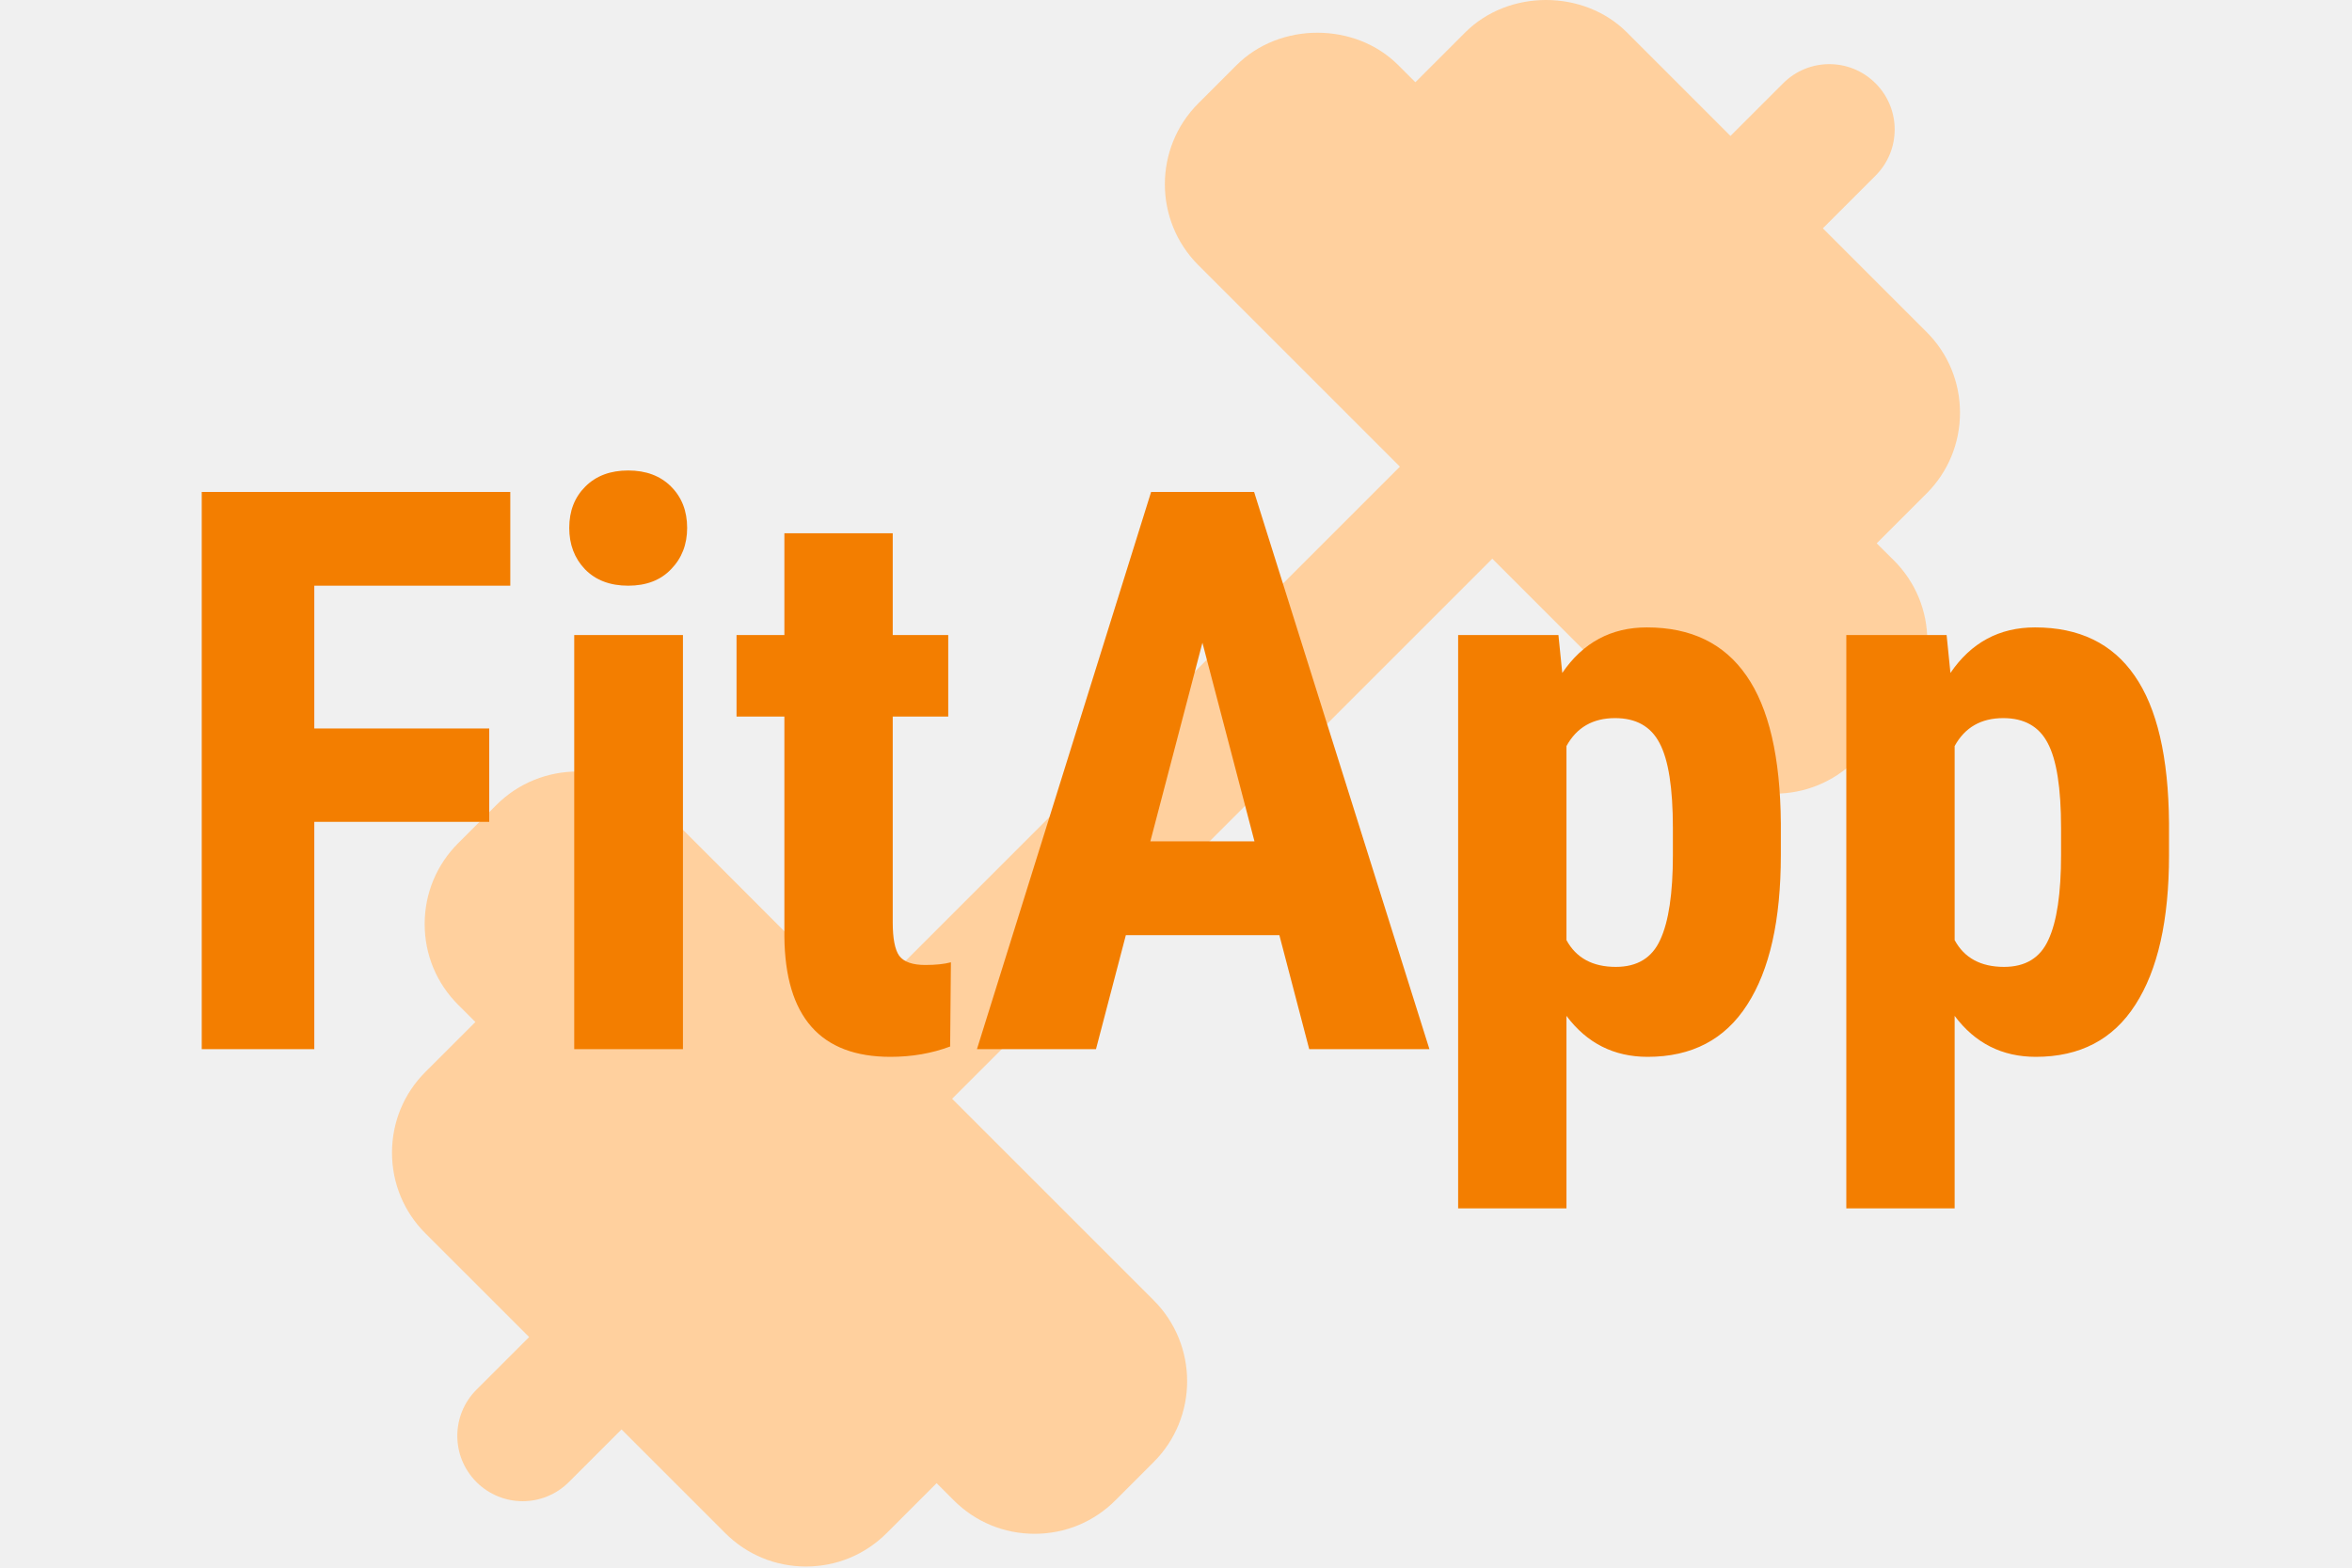
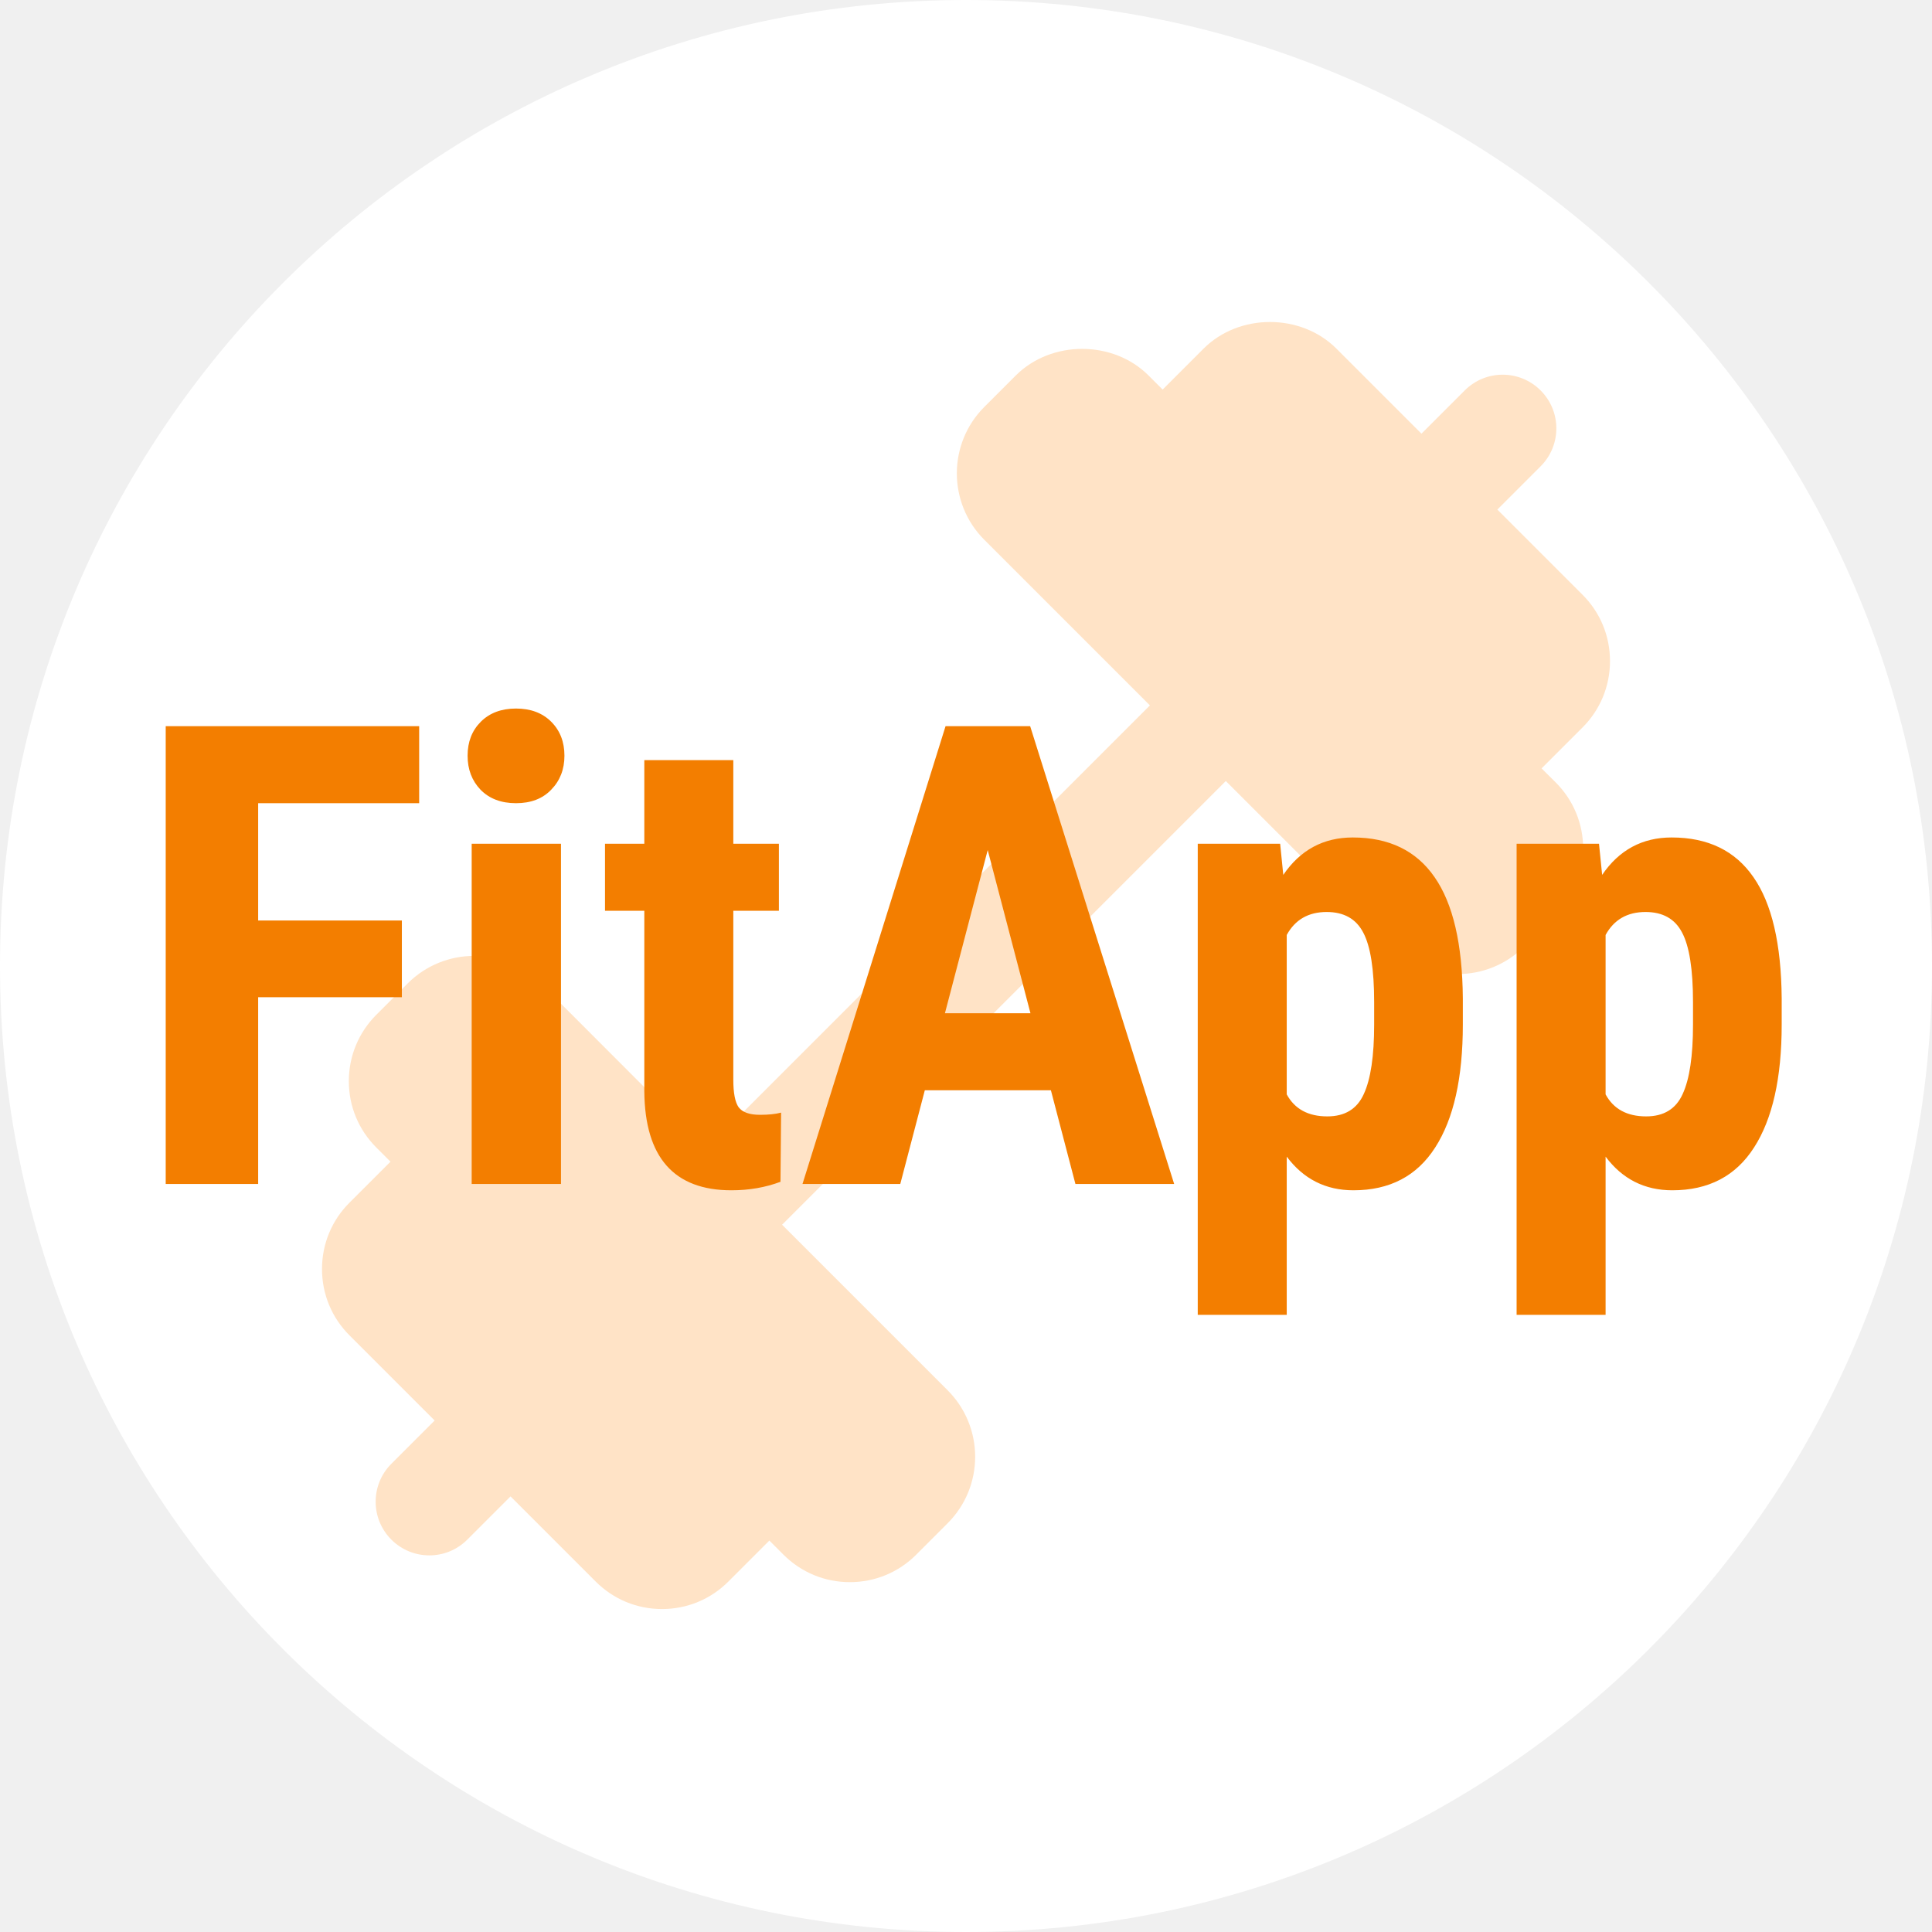
- <svg xmlns="http://www.w3.org/2000/svg" width="150" height="100" viewBox="0 0 150 100" fill="none">
-   <path d="M119.687 34.659L122.867 31.48C124.242 30.105 125 28.271 125 26.326C125 24.375 124.242 22.546 122.862 21.171L116.254 14.563L119.612 11.205C121.242 9.576 121.242 6.942 119.612 5.313C117.983 3.684 115.35 3.684 113.721 5.313L110.362 8.671L103.758 2.067C101.004 -0.687 96.204 -0.691 93.446 2.067L90.267 5.246L89.175 4.155C86.425 1.401 81.621 1.396 78.862 4.155L76.421 6.596C73.579 9.438 73.579 14.063 76.421 16.909L89.279 29.767L54.829 64.217L41.971 51.342C39.133 48.501 34.504 48.509 31.663 51.342L29.221 53.784C27.842 55.163 27.083 56.996 27.083 58.942C27.083 60.892 27.842 62.721 29.221 64.096L30.317 65.192L27.137 68.371C25.758 69.746 25 71.58 25 73.525C25 75.475 25.758 77.305 27.137 78.68L33.746 85.288L30.387 88.646C28.758 90.275 28.758 92.909 30.387 94.538C31.2 95.35 32.267 95.759 33.333 95.759C34.4 95.759 35.467 95.35 36.279 94.538L39.638 91.18L46.242 97.784C47.621 99.167 49.45 99.925 51.4 99.925C53.346 99.925 55.179 99.167 56.554 97.788L59.733 94.609L60.825 95.701C62.204 97.08 64.033 97.838 65.983 97.838C67.929 97.838 69.763 97.08 71.138 95.701L73.579 93.259C76.421 90.417 76.421 85.792 73.579 82.946L60.721 70.088L95.171 35.638L108.029 48.496C109.45 49.917 111.317 50.626 113.183 50.626C115.05 50.626 116.917 49.913 118.337 48.492L120.779 46.05C122.158 44.671 122.917 42.842 122.917 40.896C122.917 38.946 122.158 37.117 120.779 35.742L119.687 34.659Z" fill="#FFD09E" />
-   <path d="M31.201 52.423H20.044V66.925H12.866V31.379H32.544V37.36H20.044V46.467H31.201V52.423ZM43.555 66.925H36.621V40.509H43.555V66.925ZM36.304 33.673C36.304 32.599 36.645 31.72 37.329 31.037C38.013 30.353 38.924 30.011 40.063 30.011C41.203 30.011 42.114 30.353 42.798 31.037C43.481 31.72 43.823 32.599 43.823 33.673C43.823 34.731 43.481 35.61 42.798 36.31C42.13 37.01 41.219 37.36 40.063 37.36C38.908 37.36 37.988 37.01 37.305 36.31C36.637 35.61 36.304 34.731 36.304 33.673ZM56.934 34.015V40.509H60.474V45.71H56.934V58.82C56.934 59.862 57.072 60.578 57.349 60.968C57.642 61.359 58.195 61.554 59.009 61.554C59.676 61.554 60.221 61.497 60.645 61.383L60.596 66.755C59.424 67.194 58.154 67.414 56.787 67.414C52.328 67.414 50.073 64.858 50.024 59.748V45.71H46.973V40.509H50.024V34.015H56.934ZM81.592 59.65H71.802L69.897 66.925H62.305L73.413 31.379H79.981L91.162 66.925H83.496L81.592 59.65ZM73.364 53.669H80.005L76.685 40.998L73.364 53.669ZM113.574 54.547C113.574 58.698 112.858 61.88 111.426 64.093C110.01 66.307 107.894 67.414 105.078 67.414C102.93 67.414 101.204 66.543 99.902 64.801V77.082H92.993V40.509H99.39L99.634 42.926C100.952 40.99 102.751 40.021 105.029 40.021C107.845 40.021 109.961 41.047 111.377 43.097C112.809 45.148 113.542 48.289 113.574 52.521V54.547ZM106.689 52.814C106.689 50.259 106.405 48.452 105.835 47.394C105.282 46.336 104.338 45.807 103.003 45.807C101.587 45.807 100.553 46.401 99.902 47.59V59.968C100.521 61.107 101.571 61.676 103.052 61.676C104.419 61.676 105.363 61.099 105.884 59.943C106.421 58.787 106.689 56.989 106.689 54.547V52.814ZM138.33 54.547C138.33 58.698 137.614 61.88 136.182 64.093C134.766 66.307 132.65 67.414 129.834 67.414C127.686 67.414 125.96 66.543 124.658 64.801V77.082H117.749V40.509H124.146L124.39 42.926C125.708 40.99 127.507 40.021 129.785 40.021C132.601 40.021 134.717 41.047 136.133 43.097C137.565 45.148 138.298 48.289 138.33 52.521V54.547ZM131.445 52.814C131.445 50.259 131.16 48.452 130.591 47.394C130.037 46.336 129.093 45.807 127.759 45.807C126.343 45.807 125.309 46.401 124.658 47.59V59.968C125.277 61.107 126.326 61.676 127.808 61.676C129.175 61.676 130.119 61.099 130.64 59.943C131.177 58.787 131.445 56.989 131.445 54.547V52.814Z" fill="#F37E00" />
+ <svg xmlns="http://www.w3.org/2000/svg" width="150" height="150" viewBox="0 0 150 150" fill="none">
+   <rect width="150" height="150" rx="75" fill="white" />
+   <path d="M119.687 59.659L122.867 56.48C124.242 55.105 125 53.271 125 51.325C125 49.376 124.242 47.546 122.862 46.171L116.254 39.563L119.612 36.205C121.242 34.575 121.242 31.942 119.612 30.313C117.983 28.684 115.35 28.684 113.721 30.313L110.362 33.671L103.758 27.067C101.004 24.313 96.204 24.309 93.446 27.067L90.267 30.246L89.175 29.155C86.425 26.401 81.621 26.396 78.862 29.155L76.421 31.596C73.579 34.438 73.579 39.063 76.421 41.909L89.279 54.767L54.829 89.217L41.971 76.342C39.133 73.501 34.504 73.509 31.663 76.342L29.221 78.784C27.842 80.163 27.083 81.996 27.083 83.942C27.083 85.892 27.842 87.721 29.221 89.096L30.317 90.192L27.137 93.371C25.758 94.746 25 96.58 25 98.525C25 100.476 25.758 102.305 27.137 103.68L33.746 110.288L30.387 113.646C28.758 115.276 28.758 117.909 30.387 119.538C31.2 120.351 32.267 120.759 33.333 120.759C34.4 120.759 35.467 120.351 36.279 119.538L39.638 116.18L46.242 122.784C47.621 124.167 49.45 124.926 51.4 124.926C53.346 124.926 55.179 124.167 56.554 122.788L59.733 119.609L60.825 120.701C62.204 122.08 64.033 122.838 65.983 122.838C67.929 122.838 69.763 122.08 71.138 120.701L73.579 118.259C76.421 115.417 76.421 110.792 73.579 107.946L60.721 95.088L95.171 60.638L108.029 73.496C109.45 74.917 111.317 75.626 113.183 75.626C115.05 75.626 116.917 74.913 118.337 73.492L120.779 71.05C122.158 69.671 122.917 67.842 122.917 65.896C122.917 63.946 122.158 62.117 120.779 60.742L119.687 59.659Z" fill="#FFE3C6" />
+   <path d="M31.201 77.424H20.044V91.925H12.866V56.379H32.544V62.36H20.044V71.466H31.201V77.424ZM43.555 91.925H36.621V65.509H43.555V91.925ZM36.304 58.673C36.304 57.599 36.645 56.72 37.329 56.037C38.013 55.353 38.924 55.011 40.063 55.011C41.203 55.011 42.114 55.353 42.798 56.037C43.481 56.72 43.823 57.599 43.823 58.673C43.823 59.731 43.481 60.61 42.798 61.31C42.13 62.01 41.219 62.36 40.063 62.36C38.908 62.36 37.988 62.01 37.305 61.31C36.637 60.61 36.304 59.731 36.304 58.673ZM56.934 59.015V65.509H60.474V70.71H56.934V83.82C56.934 84.862 57.072 85.578 57.349 85.968C57.642 86.359 58.195 86.554 59.009 86.554C59.676 86.554 60.221 86.497 60.645 86.383L60.596 91.755C59.424 92.194 58.154 92.414 56.787 92.414C52.328 92.414 50.073 89.858 50.024 84.748V70.71H46.973V65.509H50.024V59.015H56.934ZM81.592 84.65H71.802L69.897 91.925H62.305L73.413 56.379H79.981L91.162 91.925H83.496L81.592 84.65ZM73.364 78.669H80.005L76.685 65.998L73.364 78.669ZM113.574 79.547C113.574 83.698 112.858 86.88 111.426 89.093C110.01 91.307 107.894 92.414 105.078 92.414C102.93 92.414 101.204 91.543 99.902 89.801V102.082H92.993V65.509H99.39L99.634 67.926C100.952 65.99 102.751 65.021 105.029 65.021C107.845 65.021 109.961 66.047 111.377 68.097C112.809 70.148 113.542 73.289 113.574 77.521V79.547ZM106.689 77.814C106.689 75.259 106.405 73.452 105.835 72.394C105.282 71.336 104.338 70.807 103.003 70.807C101.587 70.807 100.553 71.401 99.902 72.59V84.968C100.521 86.107 101.571 86.676 103.052 86.676C104.419 86.676 105.363 86.099 105.884 84.943C106.421 83.787 106.689 81.989 106.689 79.547V77.814ZM138.33 79.547C138.33 83.698 137.614 86.88 136.182 89.093C134.766 91.307 132.65 92.414 129.834 92.414C127.686 92.414 125.96 91.543 124.658 89.801V102.082H117.749V65.509H124.146L124.39 67.926C125.708 65.99 127.507 65.021 129.785 65.021C132.601 65.021 134.717 66.047 136.133 68.097C137.565 70.148 138.298 73.289 138.33 77.521V79.547ZM131.445 77.814C131.445 75.259 131.16 73.452 130.591 72.394C130.037 71.336 129.093 70.807 127.759 70.807C126.343 70.807 125.309 71.401 124.658 72.59V84.968C125.277 86.107 126.326 86.676 127.808 86.676C129.175 86.676 130.119 86.099 130.64 84.943C131.177 83.787 131.445 81.989 131.445 79.547V77.814Z" fill="#F37E00" />
</svg>
